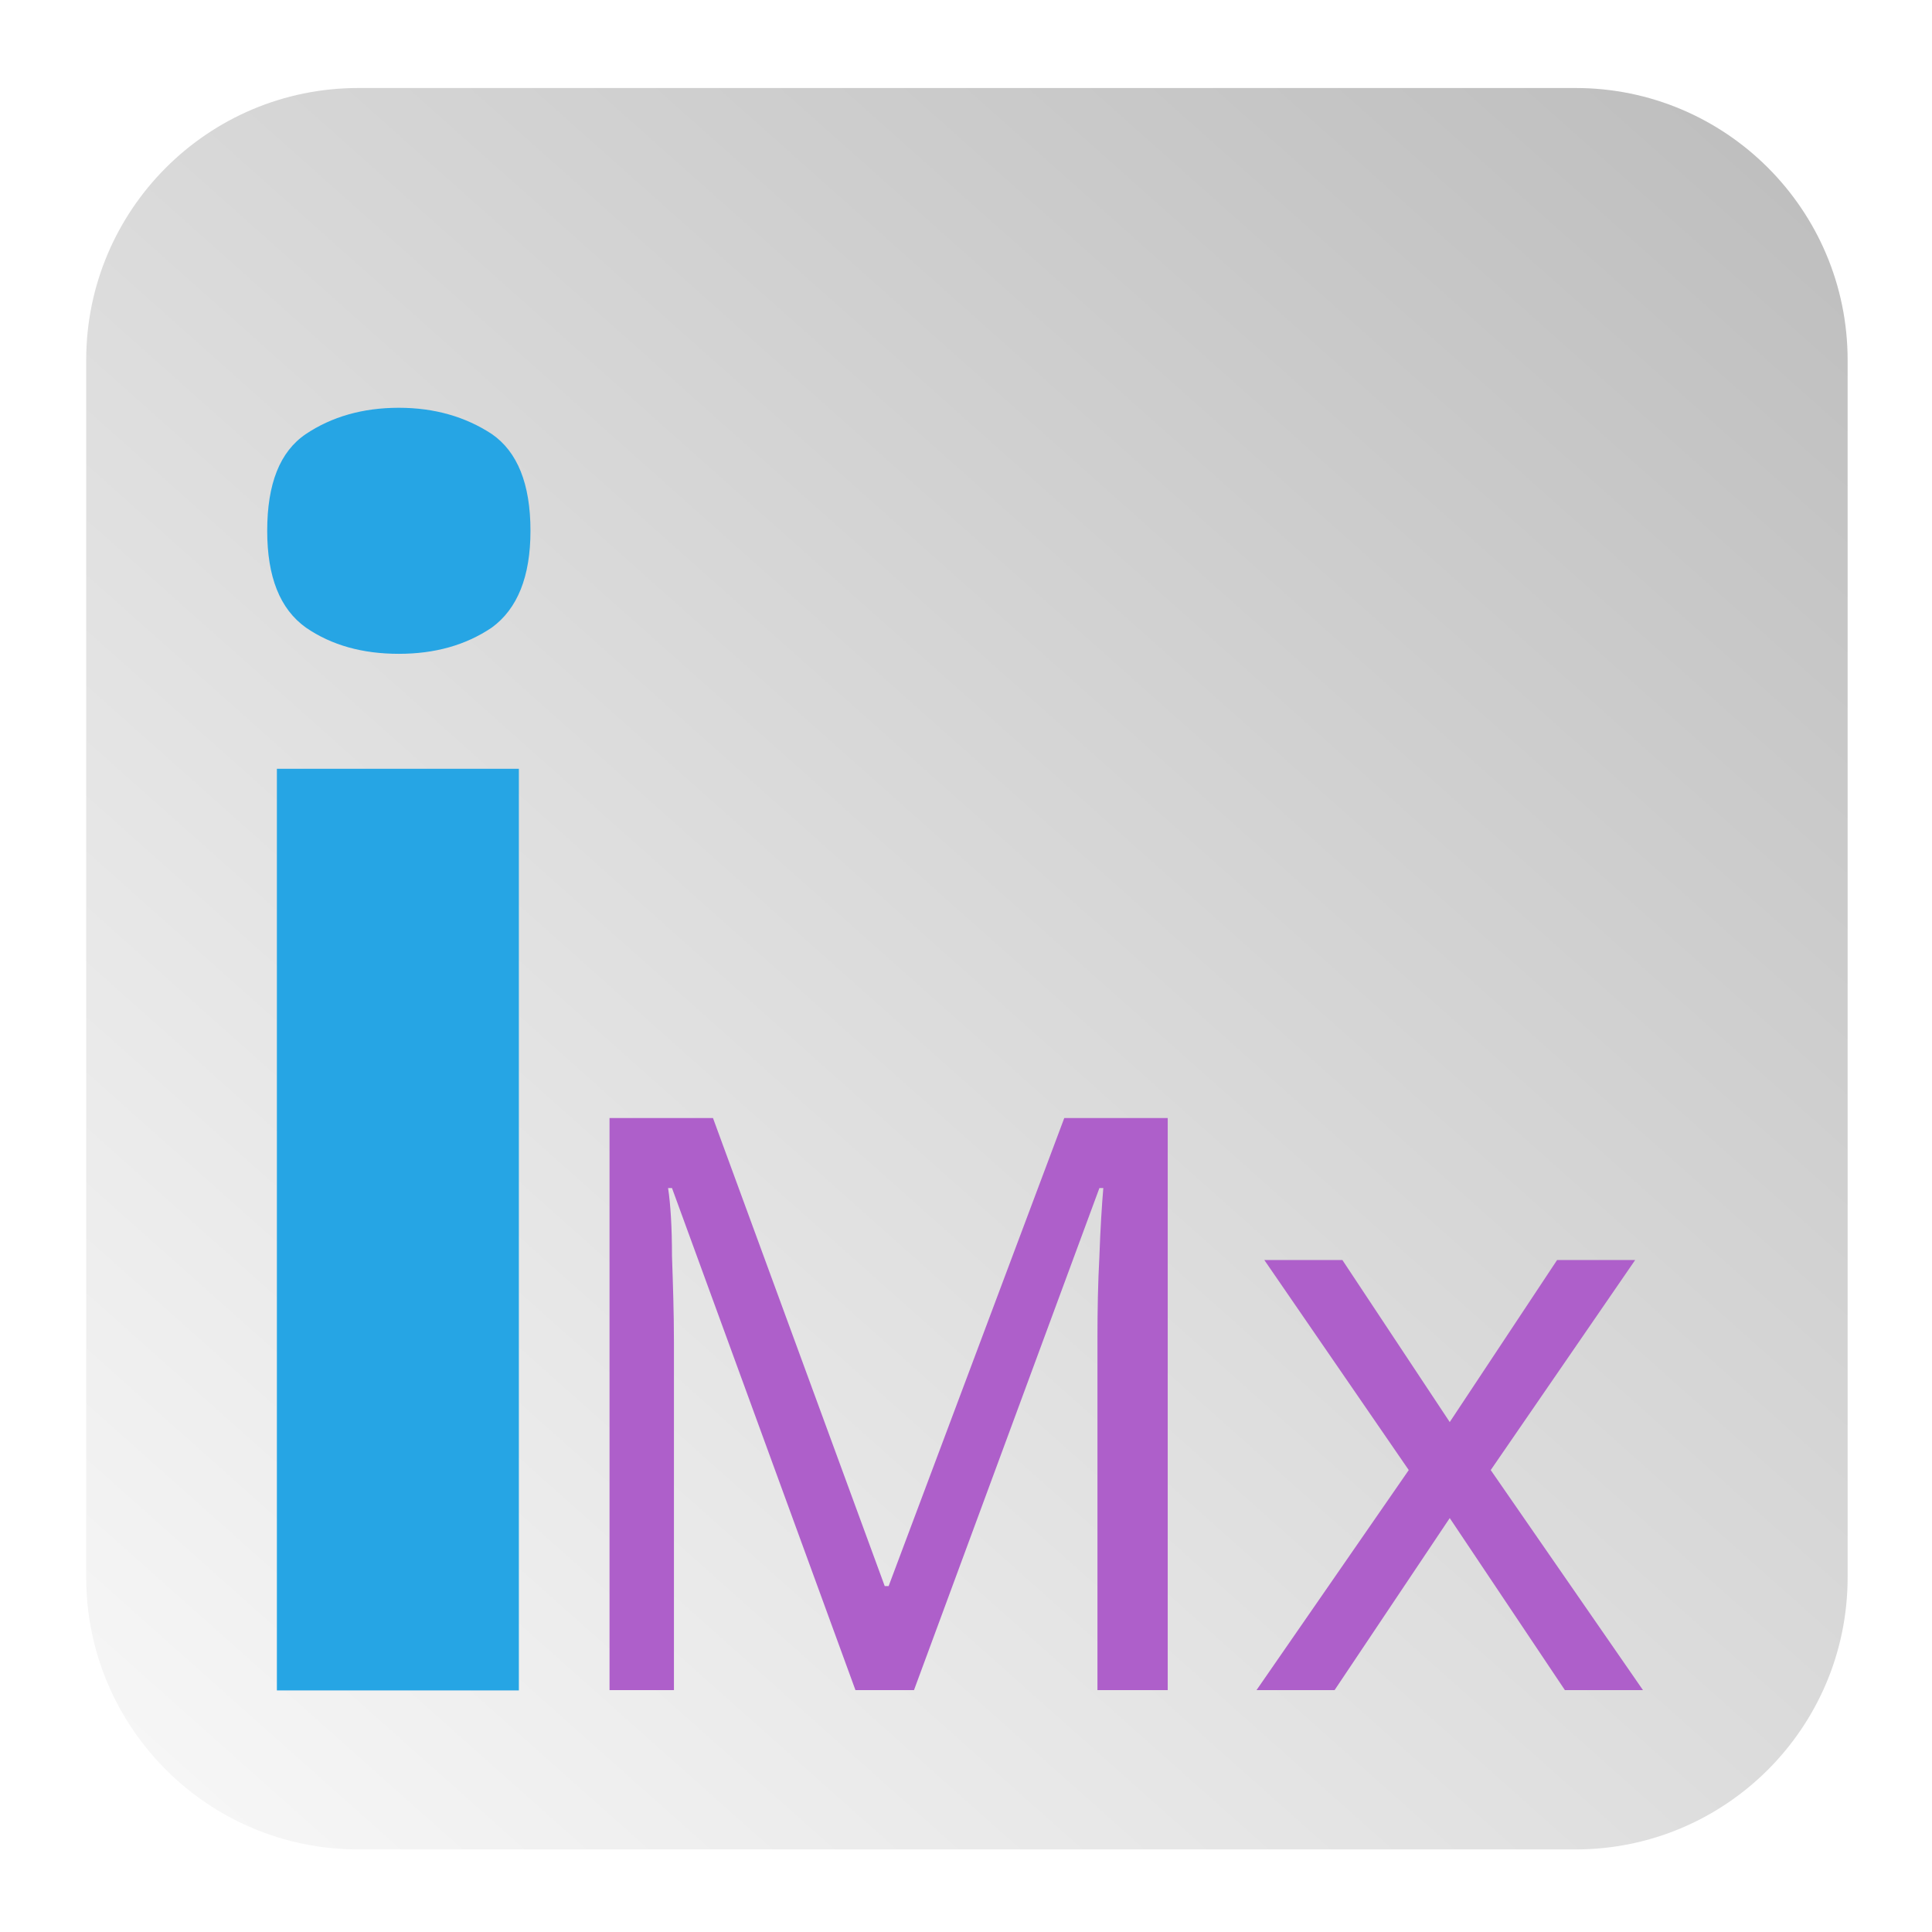
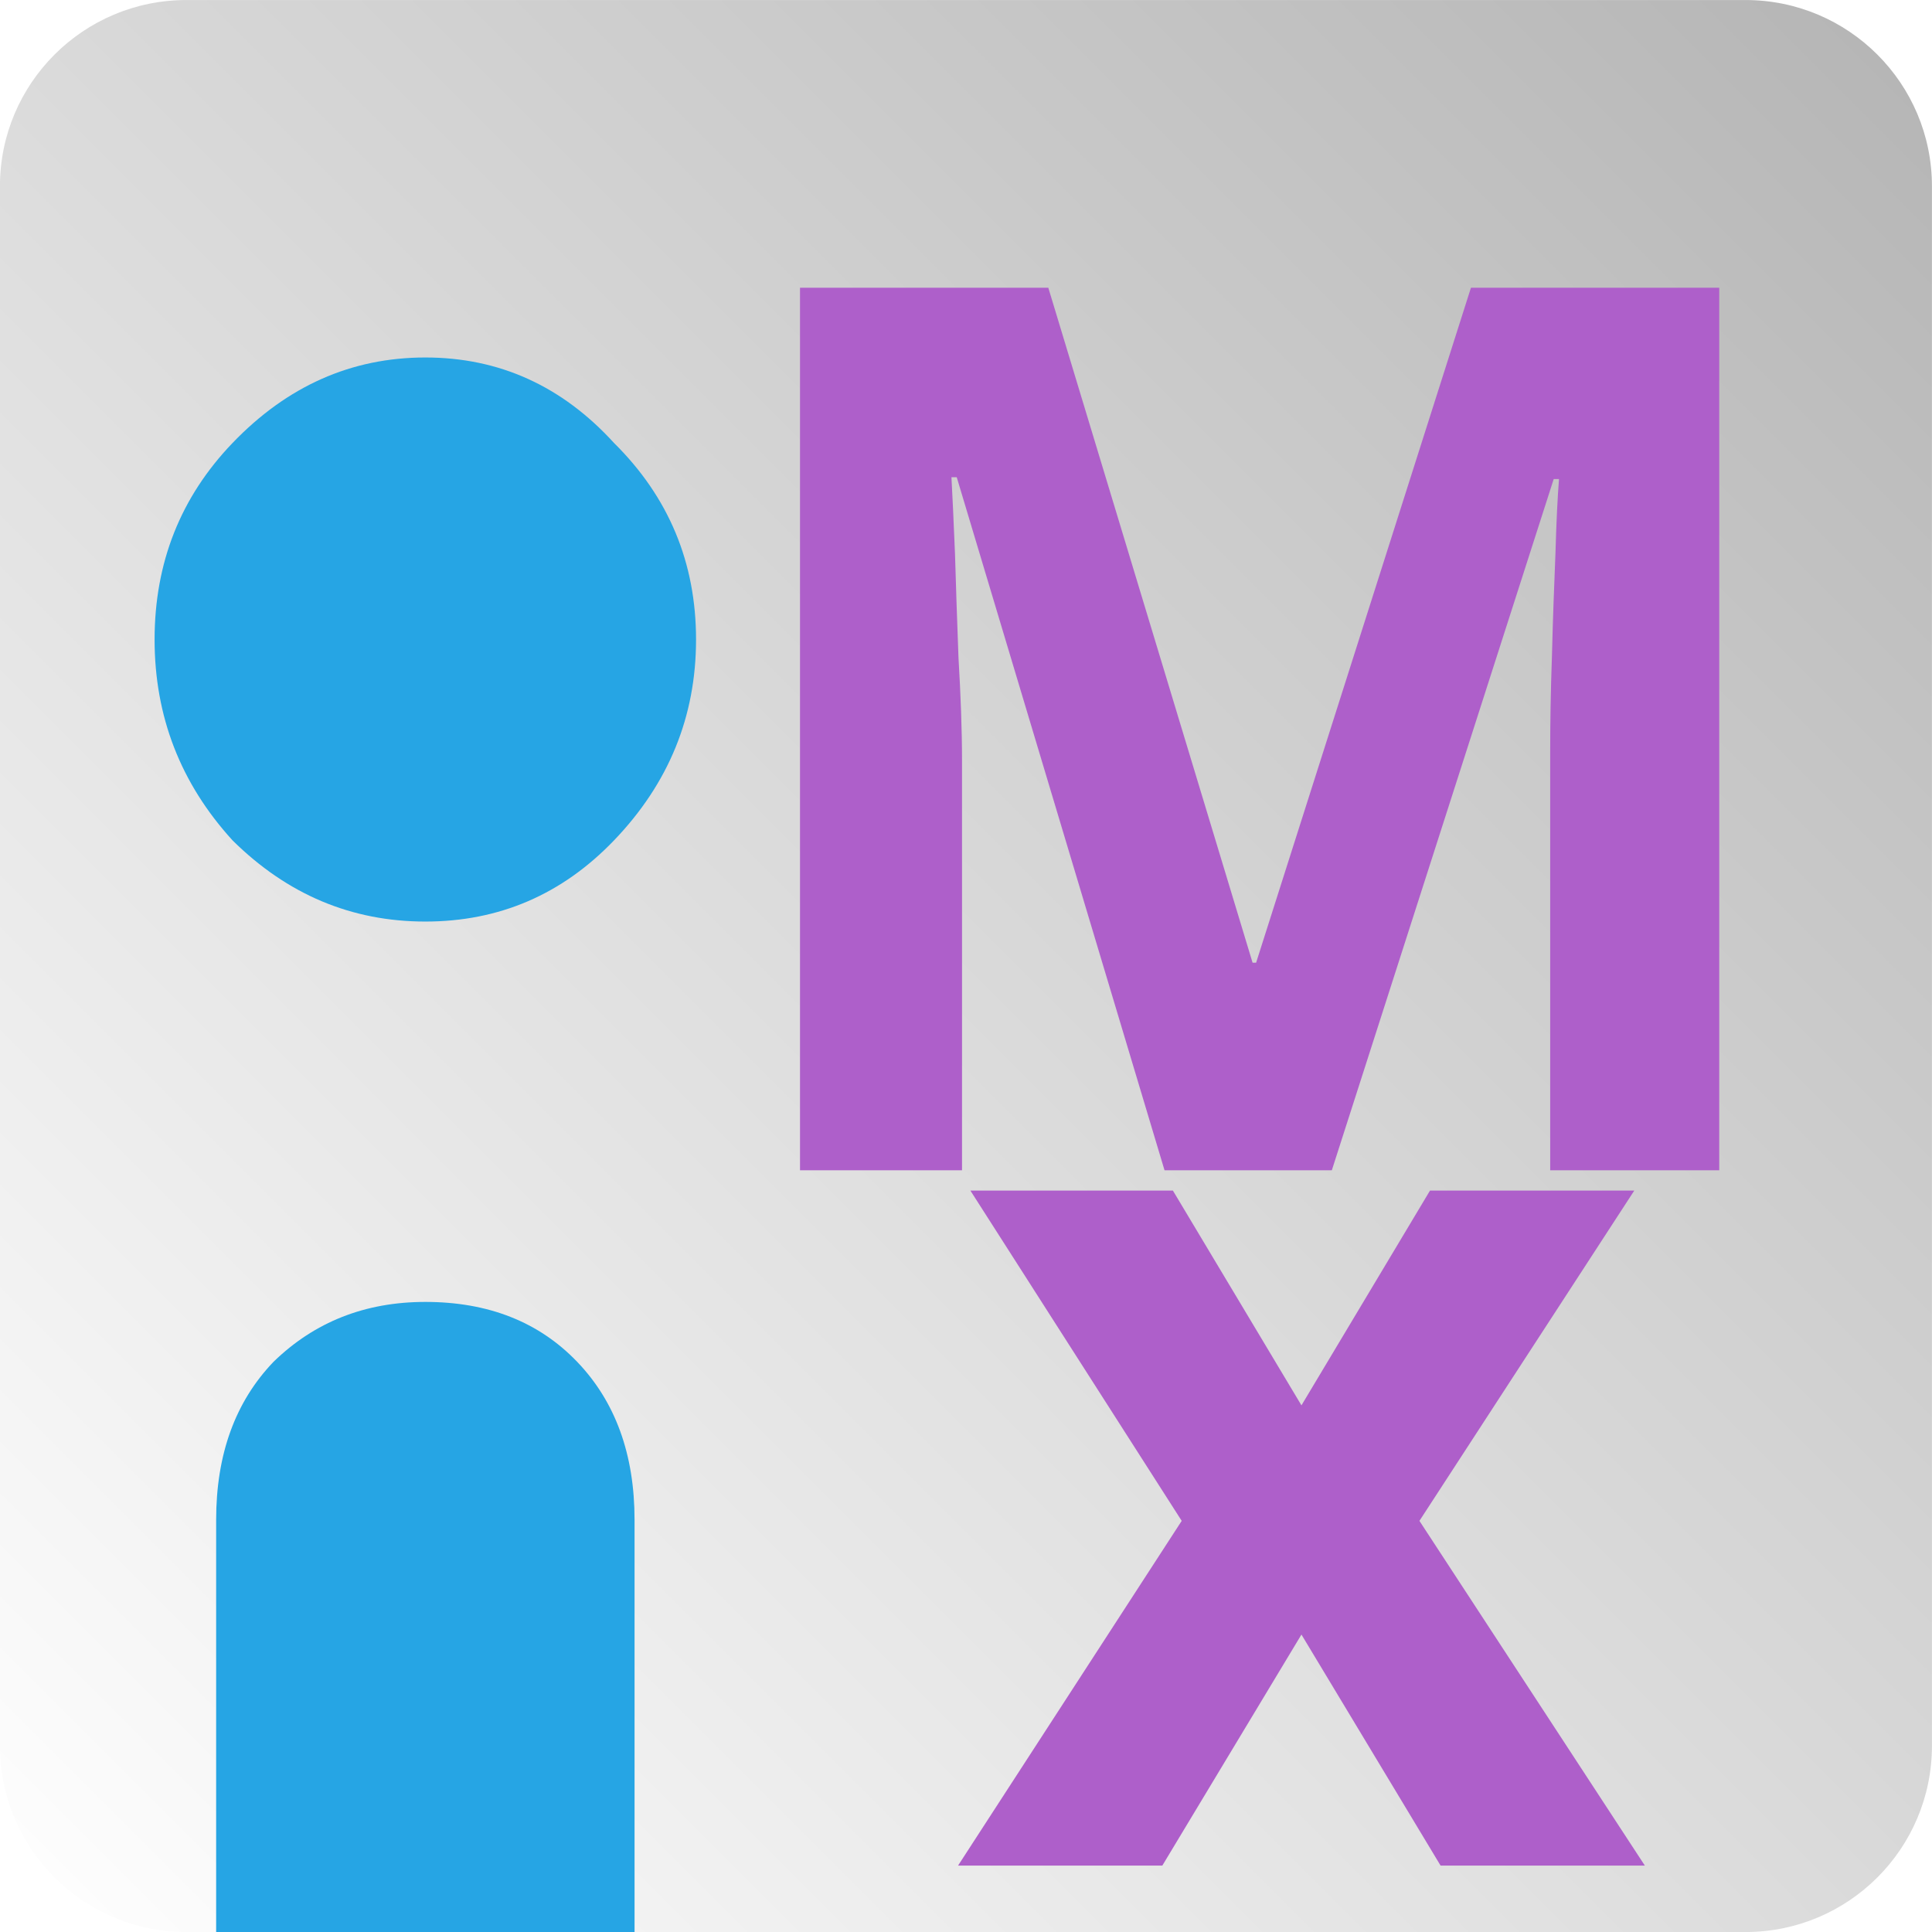
<svg xmlns="http://www.w3.org/2000/svg" xmlns:xlink="http://www.w3.org/1999/xlink" width="64" height="64" viewBox="0 0 16.933 16.933" version="1.1" id="svg1086">
  <defs id="defs1080">
    <linearGradient id="linearGradient1266">
      <stop style="stop-color:#b4b4b4;stop-opacity:1;" offset="0" id="stop1262" />
      <stop style="stop-color:#ffffff;stop-opacity:1" offset="1" id="stop1264" />
    </linearGradient>
-     <linearGradient xlink:href="#linearGradient1266" id="linearGradient1268" x1="17.749" y1="-31.13" x2="-0.292" y2="-10.883" gradientUnits="userSpaceOnUse" />
+     <linearGradient xlink:href="#linearGradient1266" id="linearGradient1268" x1="16.98" y1="-27.803" x2="1.542" y2="-12.365" gradientUnits="userSpaceOnUse" gradientTransform="matrix(1.096848,0,0,1.096848,-0.9050074,1.921802)" />
  </defs>
  <g id="layer1" transform="translate(-0.7864904,28.57429)">
-     <rect style="fill:url(#linearGradient1268);fill-opacity:1;stroke-width:3.876;stroke-linecap:round" id="rect1260" width="15.438" height="15.438" x="1.542" y="-27.803" rx="2.385" ry="2.385" />
-     <g id="g848" transform="matrix(1.108295,0,0,1.108295,0.2272892,0.9034116)">
-       <text xml:space="preserve" style="font-style:normal;font-variant:normal;font-weight:bold;font-stretch:normal;font-size:13.083px;line-height:1.25;font-family:Comfortaa;-inkscape-font-specification:'Comfortaa, Bold';font-variant-ligatures:normal;font-variant-caps:normal;font-variant-numeric:normal;font-variant-east-asian:normal;fill:#26a5e4;fill-opacity:1;stroke:none;stroke-width:0.136" x="1.733" y="-12.96" id="text835" transform="scale(0.979713,1.020707)">
-         <tspan id="tspan841" x="1.733" y="-12.96" style="stroke-width:0.136">i</tspan>
-         <tspan id="tspan843" x="1.733" y="3.393" style="stroke-width:0.136" />
-       </text>
-       <text xml:space="preserve" style="font-style:normal;font-variant:normal;font-weight:normal;font-stretch:normal;font-size:6.265px;line-height:1.25;font-family:Comfortaa;-inkscape-font-specification:'Comfortaa, Normal';font-variant-ligatures:normal;font-variant-caps:normal;font-variant-numeric:normal;font-variant-east-asian:normal;fill:#ae5fca;fill-opacity:1;stroke:none;stroke-width:0.513;stroke-miterlimit:4;stroke-dasharray:none" x="4.781" y="-13.067" id="text839" transform="scale(0.9877899,1.012361)">
-         <tspan id="tspan837" x="4.781" y="-13.067" style="font-style:normal;font-variant:normal;font-weight:normal;font-stretch:normal;font-size:6.265px;font-family:Comfortaa;-inkscape-font-specification:'Comfortaa, Normal';font-variant-ligatures:normal;font-variant-caps:normal;font-variant-numeric:normal;font-variant-east-asian:normal;fill:#ae5fca;fill-opacity:1;stroke-width:0.513;stroke-miterlimit:4;stroke-dasharray:none">M<tspan style="font-style:normal;font-variant:normal;font-weight:normal;font-stretch:normal;font-size:6.265px;font-family:Comfortaa;-inkscape-font-specification:'Comfortaa, Normal';font-variant-ligatures:normal;font-variant-caps:normal;font-variant-numeric:normal;font-variant-east-asian:normal;stroke-width:0.513" id="tspan1258">x</tspan>
-         </tspan>
-       </text>
-     </g>
+     <rect style="fill:url(#linearGradient1268);fill-opacity:1;stroke-width:4.252;stroke-linecap:round" id="rect1260" width="16.933" height="16.933" x="0.786" y="-28.574" rx="1.634" ry="1.632" />
+     <path id="text835" style="font-style:normal;font-variant:normal;font-weight:bold;font-stretch:normal;font-size:36.694px;line-height:1.25;font-family:Comfortaa;-inkscape-font-specification:'Comfortaa, Bold';font-variant-ligatures:normal;font-variant-caps:normal;font-variant-numeric:normal;font-variant-east-asian:normal;fill:#26a5e4;fill-opacity:1;stroke:none;stroke-width:1.445" d="M 14.09 11.842 C 11.644 11.842 9.515 12.786 7.703 14.674 C 5.982 16.467 5.121 18.637 5.121 21.186 C 5.121 23.734 5.982 25.95 7.703 27.838 C 9.515 29.631 11.644 30.527 14.09 30.527 C 16.536 30.527 18.619 29.631 20.34 27.838 C 22.152 25.95 23.057 23.734 23.057 21.186 C 23.057 18.637 22.152 16.467 20.34 14.674 C 18.619 12.786 16.536 11.842 14.09 11.842 z M 14.09 43.127 C 12.097 43.127 10.421 43.788 9.062 45.109 C 7.794 46.431 7.16 48.175 7.16 50.346 L 7.16 64 L 21.02 64 L 21.02 50.346 C 21.02 48.175 20.385 46.431 19.117 45.109 C 17.849 43.788 16.173 43.127 14.09 43.127 z " transform="matrix(0.2645833,0,0,0.2645833,0.7864904,-28.57429)" />
+     <text xml:space="preserve" style="font-style:normal;font-variant:normal;font-weight:bold;font-stretch:normal;font-size:10.702px;line-height:1.25;font-family:Comfortaa;-inkscape-font-specification:'Comfortaa, Bold';font-variant-ligatures:normal;font-variant-caps:normal;font-variant-numeric:normal;font-variant-east-asian:normal;fill:#ae5fca;fill-opacity:1;stroke:none;stroke-width:0.877;stroke-miterlimit:4;stroke-dasharray:none;" x="6.925" y="-18.096" id="text839" transform="scale(0.9877899,1.012361)">
+       <tspan id="tspan837" x="6.925" y="-18.096" style="font-style:normal;font-variant:normal;font-weight:bold;font-stretch:normal;font-size:10.702px;font-family:Comfortaa;-inkscape-font-specification:'Comfortaa, Bold';font-variant-ligatures:normal;font-variant-caps:normal;font-variant-numeric:normal;font-variant-east-asian:normal;fill:#ae5fca;fill-opacity:1;stroke-width:0.877;stroke-miterlimit:4;stroke-dasharray:none;">M<tspan style="font-style:normal;font-variant:normal;font-weight:bold;font-stretch:normal;font-size:10.702px;font-family:Comfortaa;-inkscape-font-specification:'Comfortaa, Bold';font-variant-ligatures:normal;font-variant-caps:normal;font-variant-numeric:normal;font-variant-east-asian:normal;stroke-width:0.877;" id="tspan1258" />
+       </tspan>
+     </text>
+     <text xml:space="preserve" style="font-style:normal;font-variant:normal;font-weight:bold;font-stretch:normal;font-size:10.702px;line-height:1.25;font-family:Comfortaa;-inkscape-font-specification:'Comfortaa, Bold';font-variant-ligatures:normal;font-variant-caps:normal;font-variant-numeric:normal;font-variant-east-asian:normal;fill:#ae5fca;fill-opacity:1;stroke:none;stroke-width:0.877;stroke-miterlimit:4;stroke-dasharray:none;" x="9.249" y="-12.076" id="text922" transform="scale(0.9877899,1.012361)">
+       <tspan id="tspan920" x="9.249" y="-12.076" style="font-style:normal;font-variant:normal;font-weight:bold;font-stretch:normal;font-size:10.702px;font-family:Comfortaa;-inkscape-font-specification:'Comfortaa, Bold';font-variant-ligatures:normal;font-variant-caps:normal;font-variant-numeric:normal;font-variant-east-asian:normal;fill:#ae5fca;fill-opacity:1;stroke-width:0.877;stroke-miterlimit:4;stroke-dasharray:none;">x</tspan>
+     </text>
  </g>
  <g id="layer2" transform="translate(-5.043619,-7.140334)" />
</svg>
